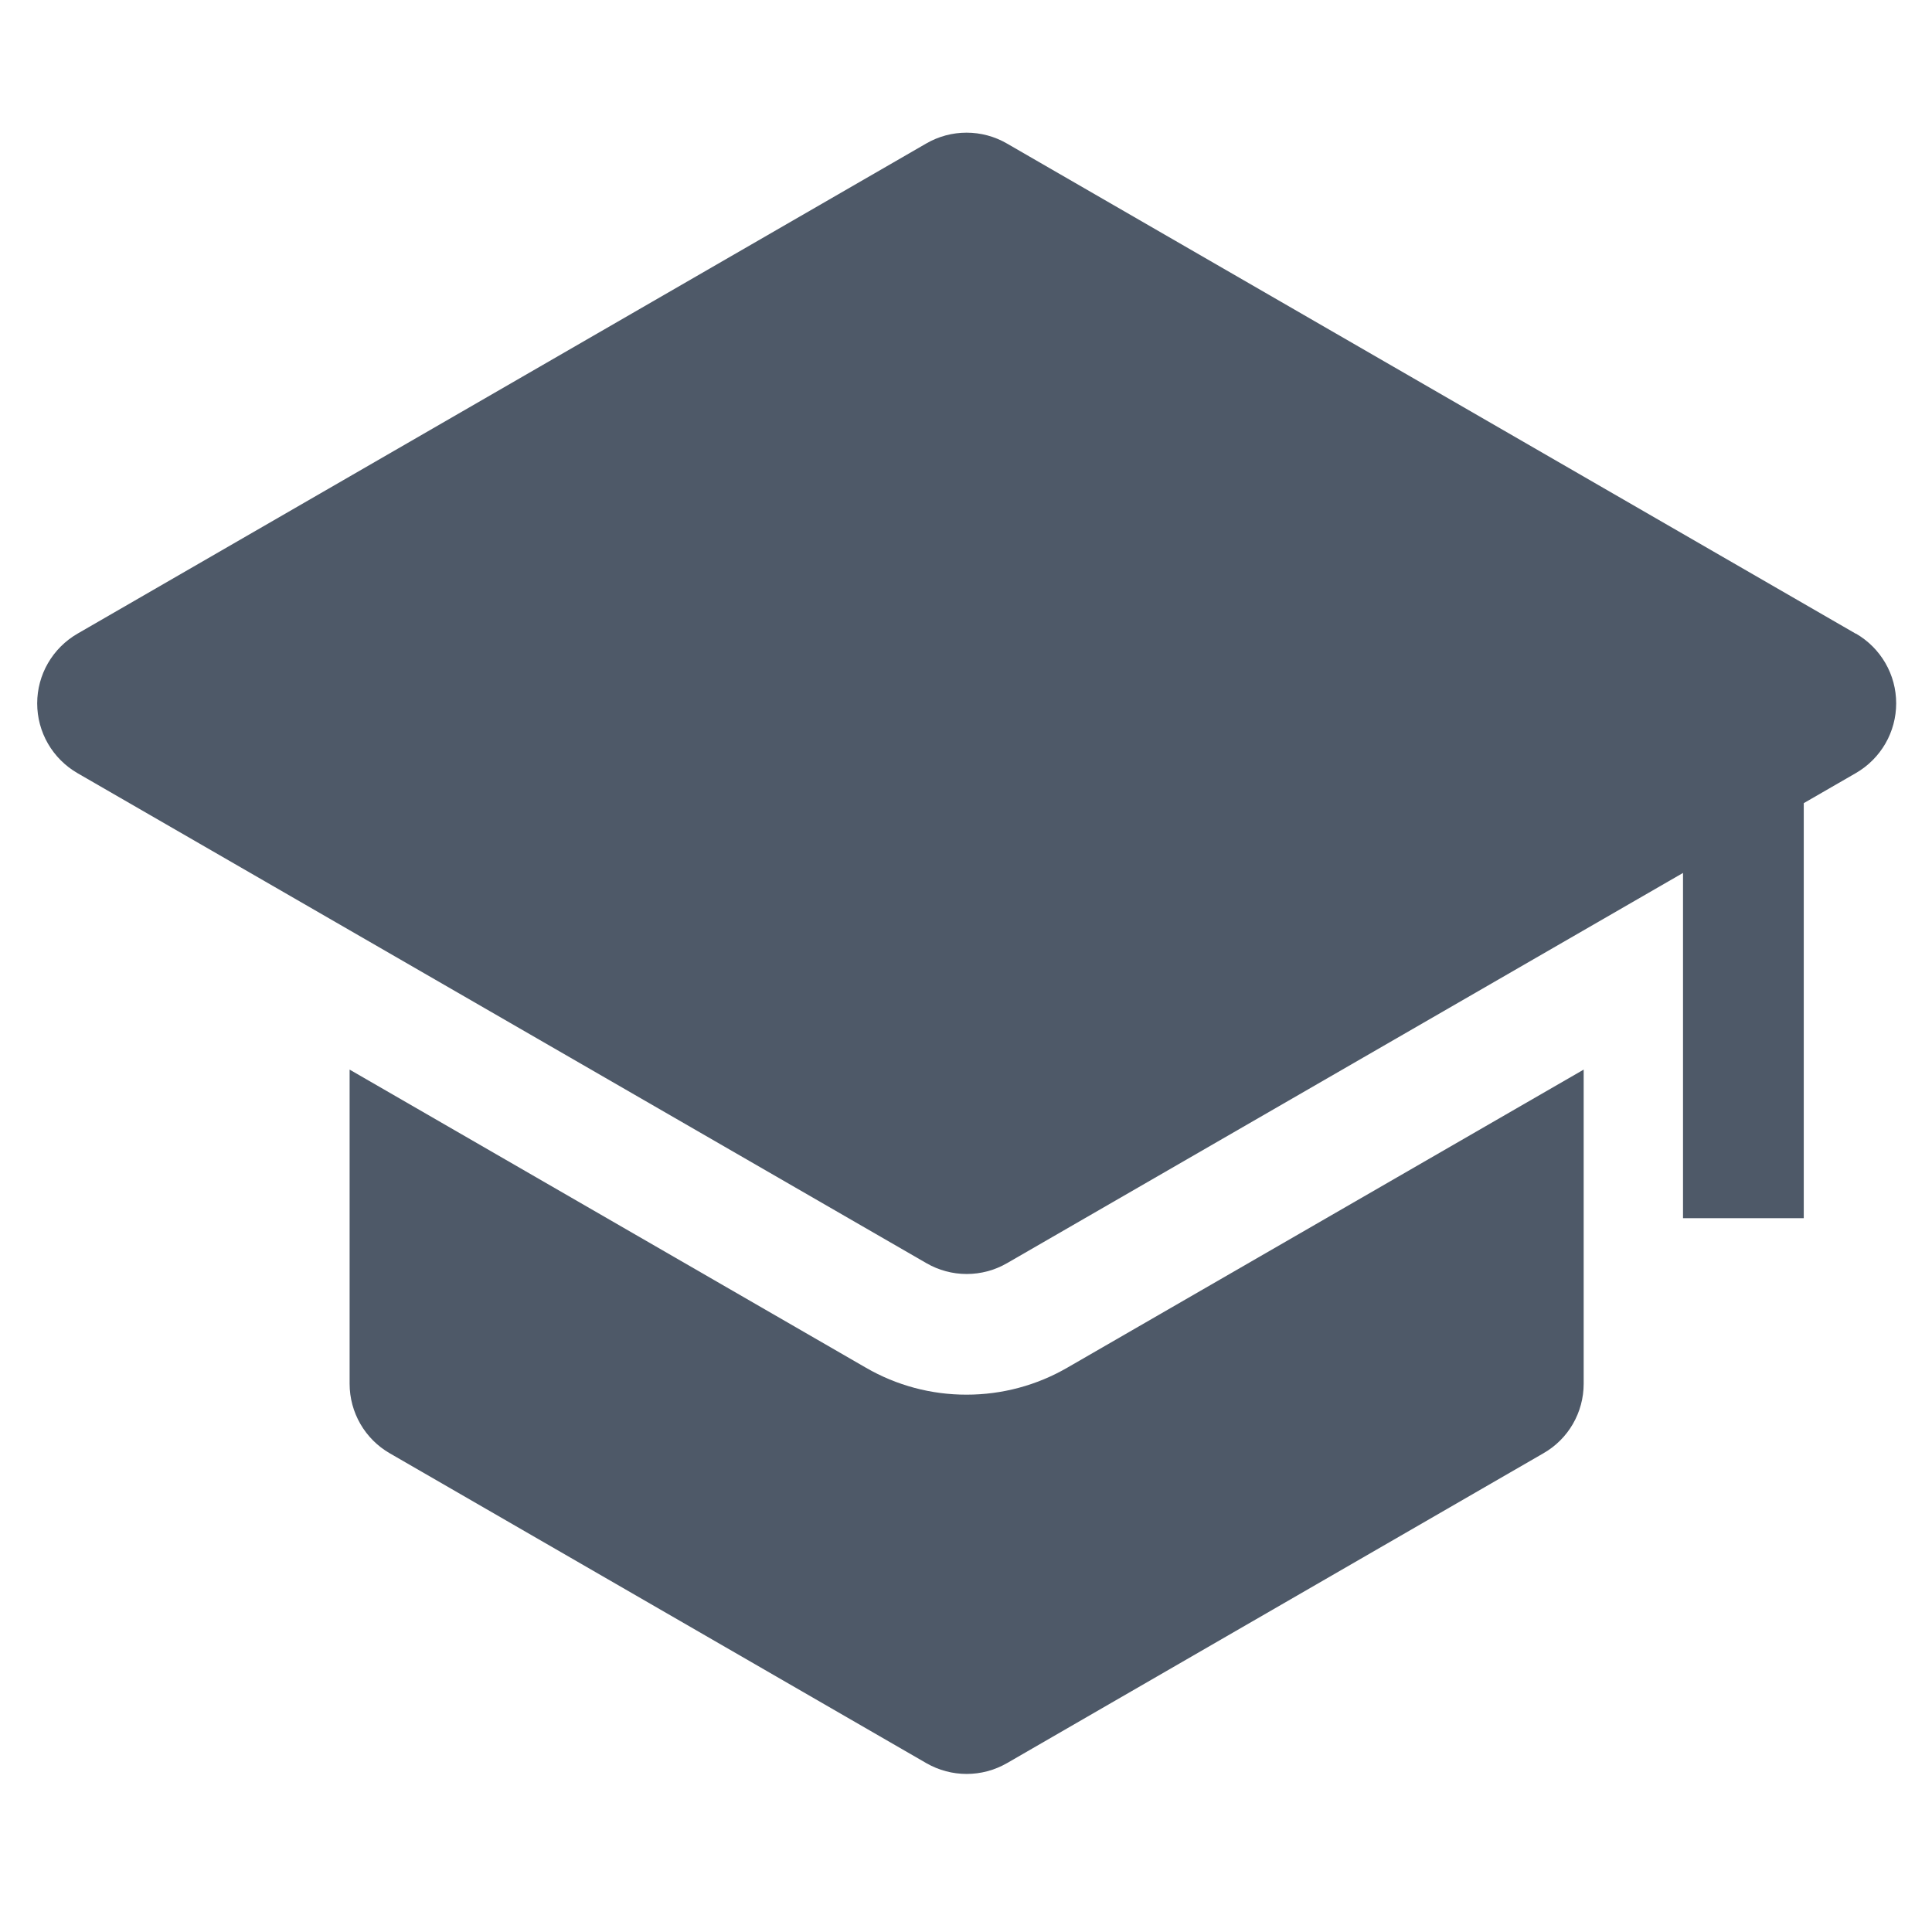
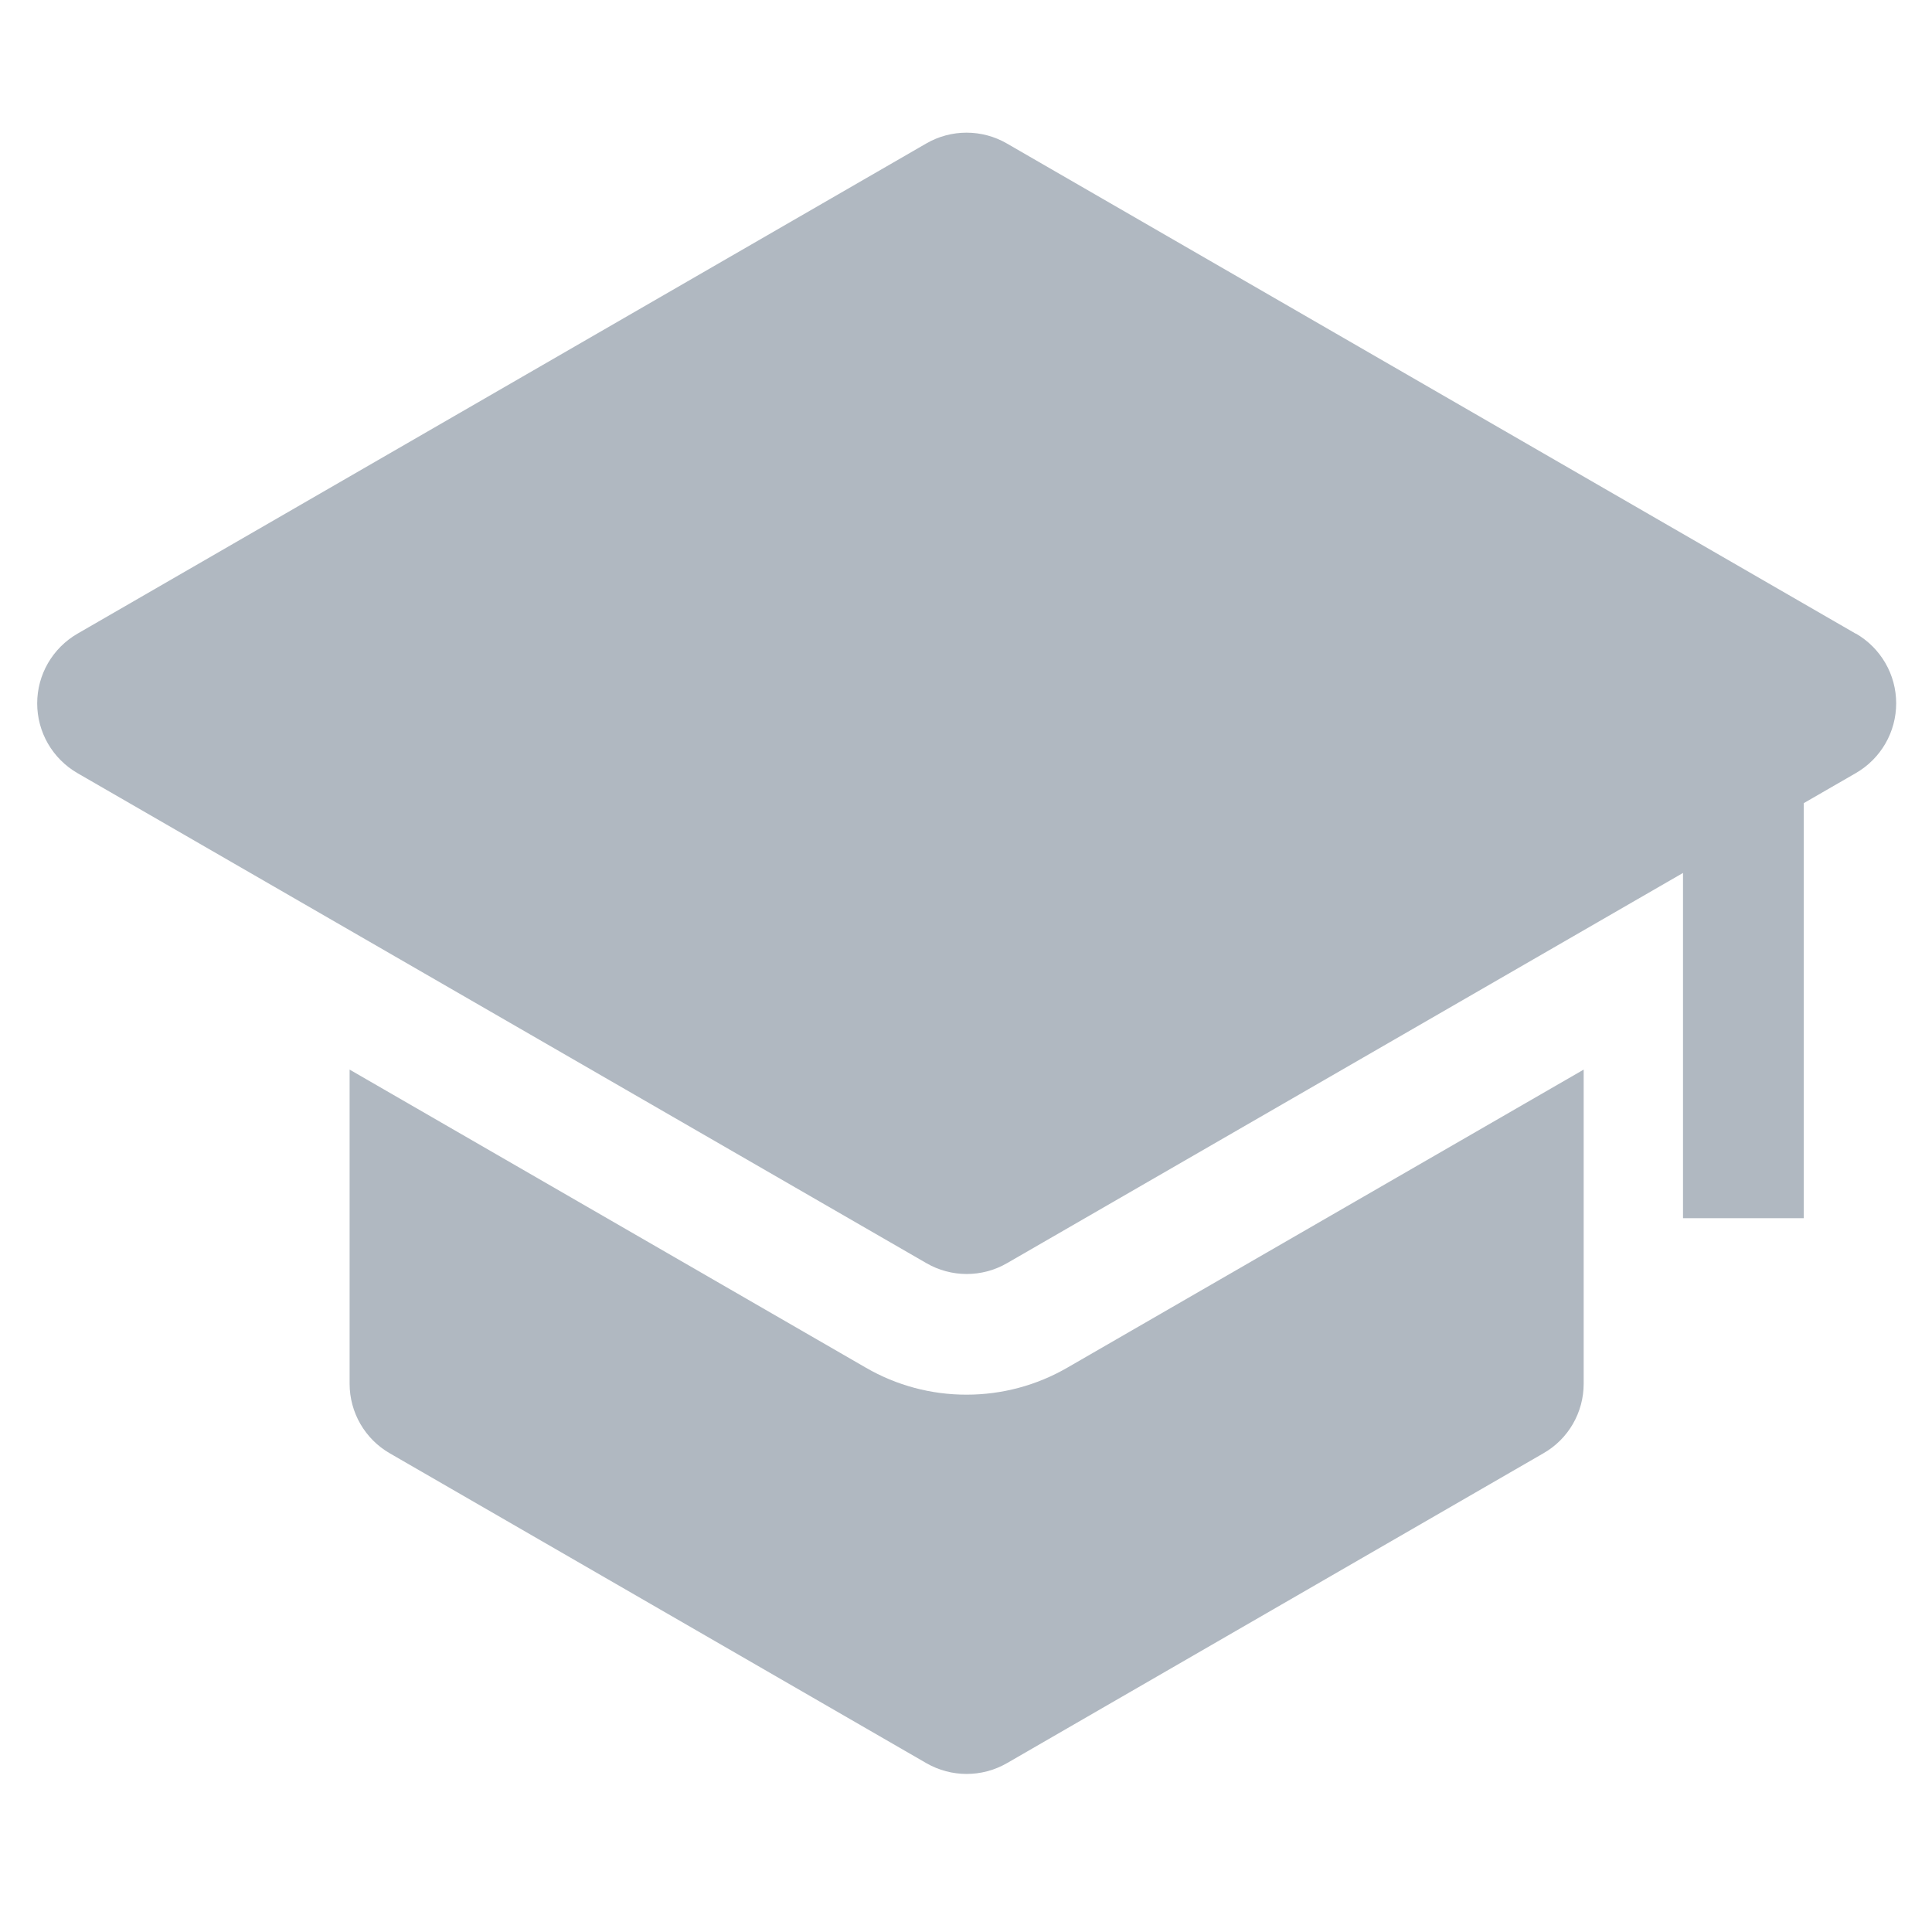
<svg xmlns="http://www.w3.org/2000/svg" width="24" height="24" viewBox="0 0 24 24" fill="none">
-   <path fill-rule="evenodd" clip-rule="evenodd" d="M13.258 16.99C12.878 17.21 12.447 17.325 12.008 17.325C11.569 17.326 11.138 17.211 10.758 16.991L4.343 13.287V17.189C4.343 17.546 4.533 17.876 4.843 18.054L11.508 21.903C11.818 22.081 12.198 22.081 12.508 21.903L19.173 18.053C19.483 17.876 19.673 17.546 19.673 17.189V13.287L13.258 16.99Z" fill="#4E5968" />
-   <path fill-rule="evenodd" clip-rule="evenodd" d="M23.053 7.872L12.507 1.782C12.355 1.694 12.182 1.648 12.007 1.648C11.831 1.648 11.659 1.694 11.507 1.782L0.962 7.872C0.81 7.96 0.684 8.086 0.596 8.238C0.508 8.39 0.462 8.562 0.462 8.738C0.462 8.913 0.508 9.086 0.596 9.238C0.684 9.39 0.81 9.516 0.962 9.604L11.509 15.692C11.661 15.78 11.833 15.826 12.009 15.826C12.184 15.826 12.357 15.78 12.509 15.692L20.907 10.844V15.133H22.407V9.977L23.055 9.603C23.207 9.515 23.333 9.389 23.421 9.237C23.509 9.085 23.555 8.912 23.555 8.737C23.555 8.561 23.509 8.389 23.421 8.237C23.333 8.085 23.207 7.959 23.055 7.871" fill="#4E5968" />
+   <path fill-rule="evenodd" clip-rule="evenodd" d="M13.258 16.99C12.878 17.21 12.447 17.325 12.008 17.325C11.569 17.326 11.138 17.211 10.758 16.991L4.343 13.287V17.189C4.343 17.546 4.533 17.876 4.843 18.054L11.508 21.903C11.818 22.081 12.198 22.081 12.508 21.903L19.173 18.053C19.483 17.876 19.673 17.546 19.673 17.189V13.287L13.258 16.99Z" fill="#B0B8C1" />
+   <path fill-rule="evenodd" clip-rule="evenodd" d="M23.053 7.872L12.507 1.782C12.355 1.694 12.182 1.648 12.007 1.648C11.831 1.648 11.659 1.694 11.507 1.782L0.962 7.872C0.81 7.96 0.684 8.086 0.596 8.238C0.508 8.39 0.462 8.562 0.462 8.738C0.462 8.913 0.508 9.086 0.596 9.238C0.684 9.39 0.81 9.516 0.962 9.604L11.509 15.692C11.661 15.78 11.833 15.826 12.009 15.826C12.184 15.826 12.357 15.78 12.509 15.692L20.907 10.844V15.133H22.407V9.977L23.055 9.603C23.207 9.515 23.333 9.389 23.421 9.237C23.509 9.085 23.555 8.912 23.555 8.737C23.555 8.561 23.509 8.389 23.421 8.237C23.333 8.085 23.207 7.959 23.055 7.871" fill="#B0B8C1" />
</svg>
